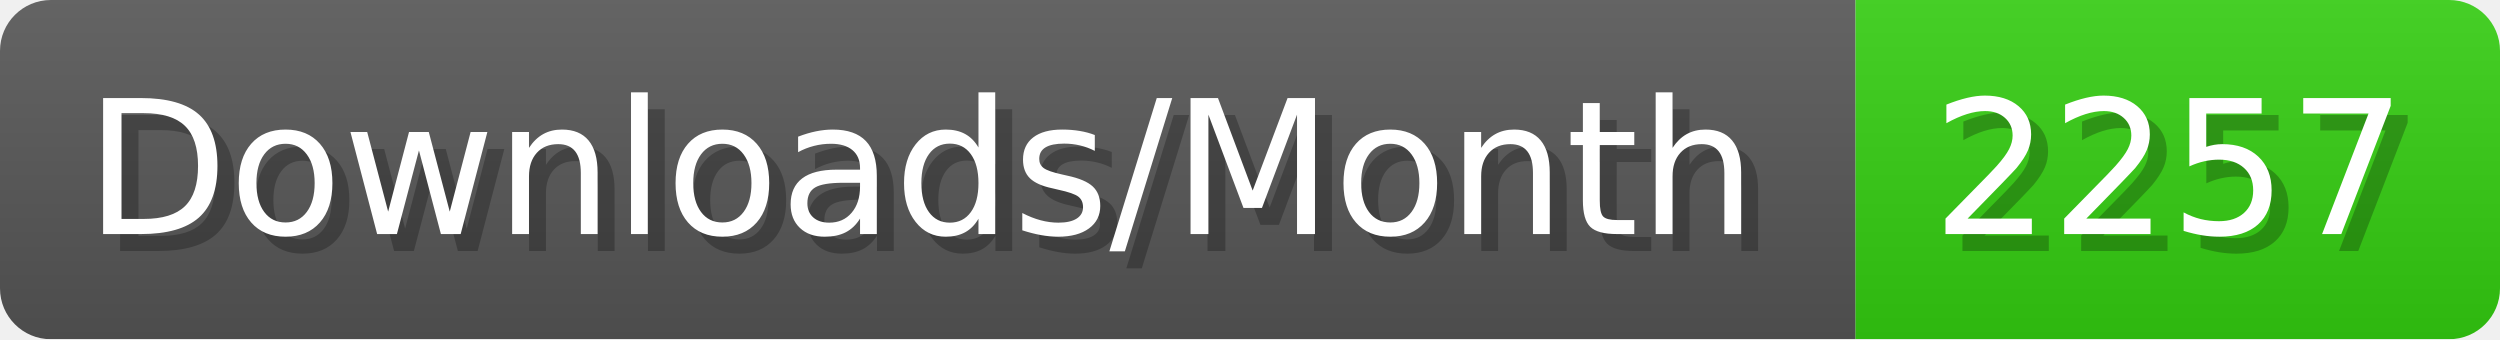
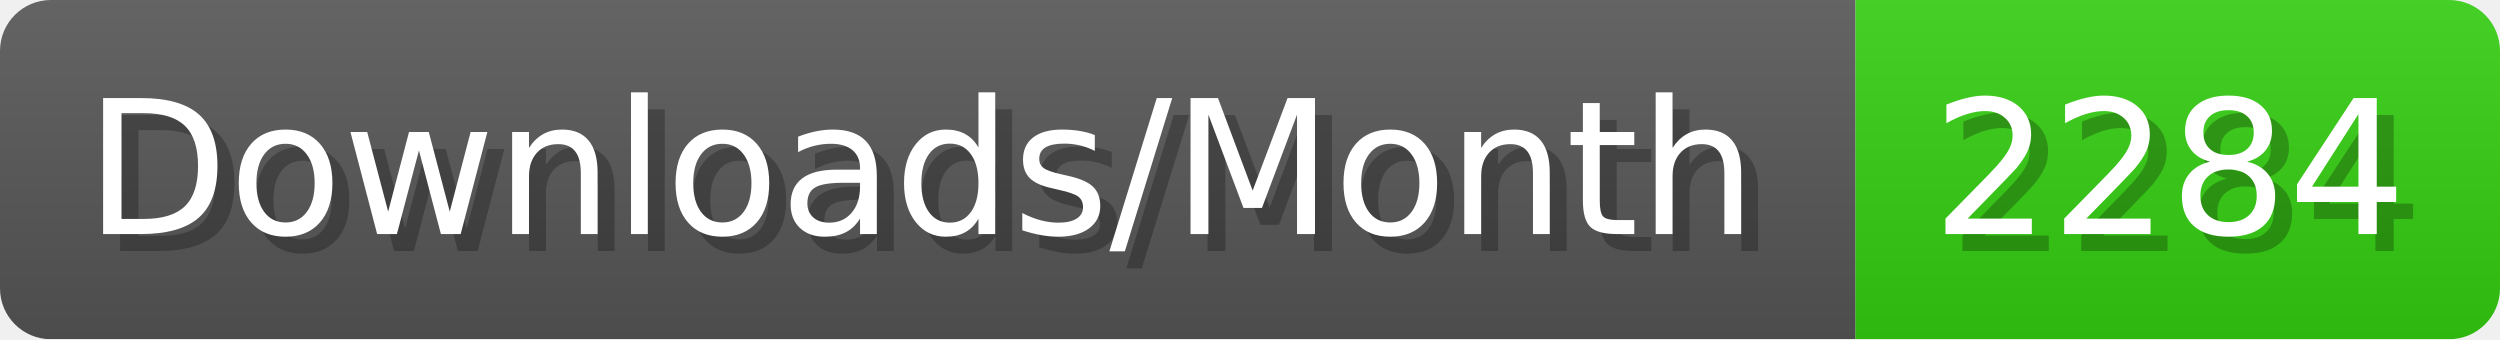
- <svg xmlns="http://www.w3.org/2000/svg" width="147.4" height="20" viewBox="0 0 1474 200" role="img" aria-label="Downloads/Month: 2257">
+ <svg xmlns="http://www.w3.org/2000/svg" width="147.4" height="20" viewBox="0 0 1474 200" role="img" aria-label="Downloads/Month: 2284">
  <linearGradient id="YlXUI" x2="0" y2="100%">
    <stop offset="0" stop-opacity=".1" stop-color="#EEE" />
    <stop offset="1" stop-opacity=".1" />
  </linearGradient>
  <mask id="JHhop">
    <rect width="1474" height="200" rx="30" fill="#FFF" />
  </mask>
  <g mask="url(#JHhop)">
    <rect width="1094" height="200" fill="#555" />
    <rect width="380" height="200" fill="#3C1" x="1094" />
    <rect width="1474" height="200" fill="url(#YlXUI)" />
  </g>
  <g aria-hidden="true" fill="#fff" text-anchor="start" font-family="Verdana,DejaVu Sans,sans-serif" font-size="110">
    <text x="60" y="148" textLength="994" fill="#000" opacity="0.25">Downloads/Month</text>
    <text x="50" y="138" textLength="994">Downloads/Month</text>
-     <text x="1149" y="148" textLength="280" fill="#000" opacity="0.25">2257</text>
-     <text x="1139" y="138" textLength="280">2257</text>
+     <text x="1149" y="148" textLength="280" fill="#000" opacity="0.25">2284</text>
+     <text x="1139" y="138" textLength="280">2284</text>
  </g>
</svg>
